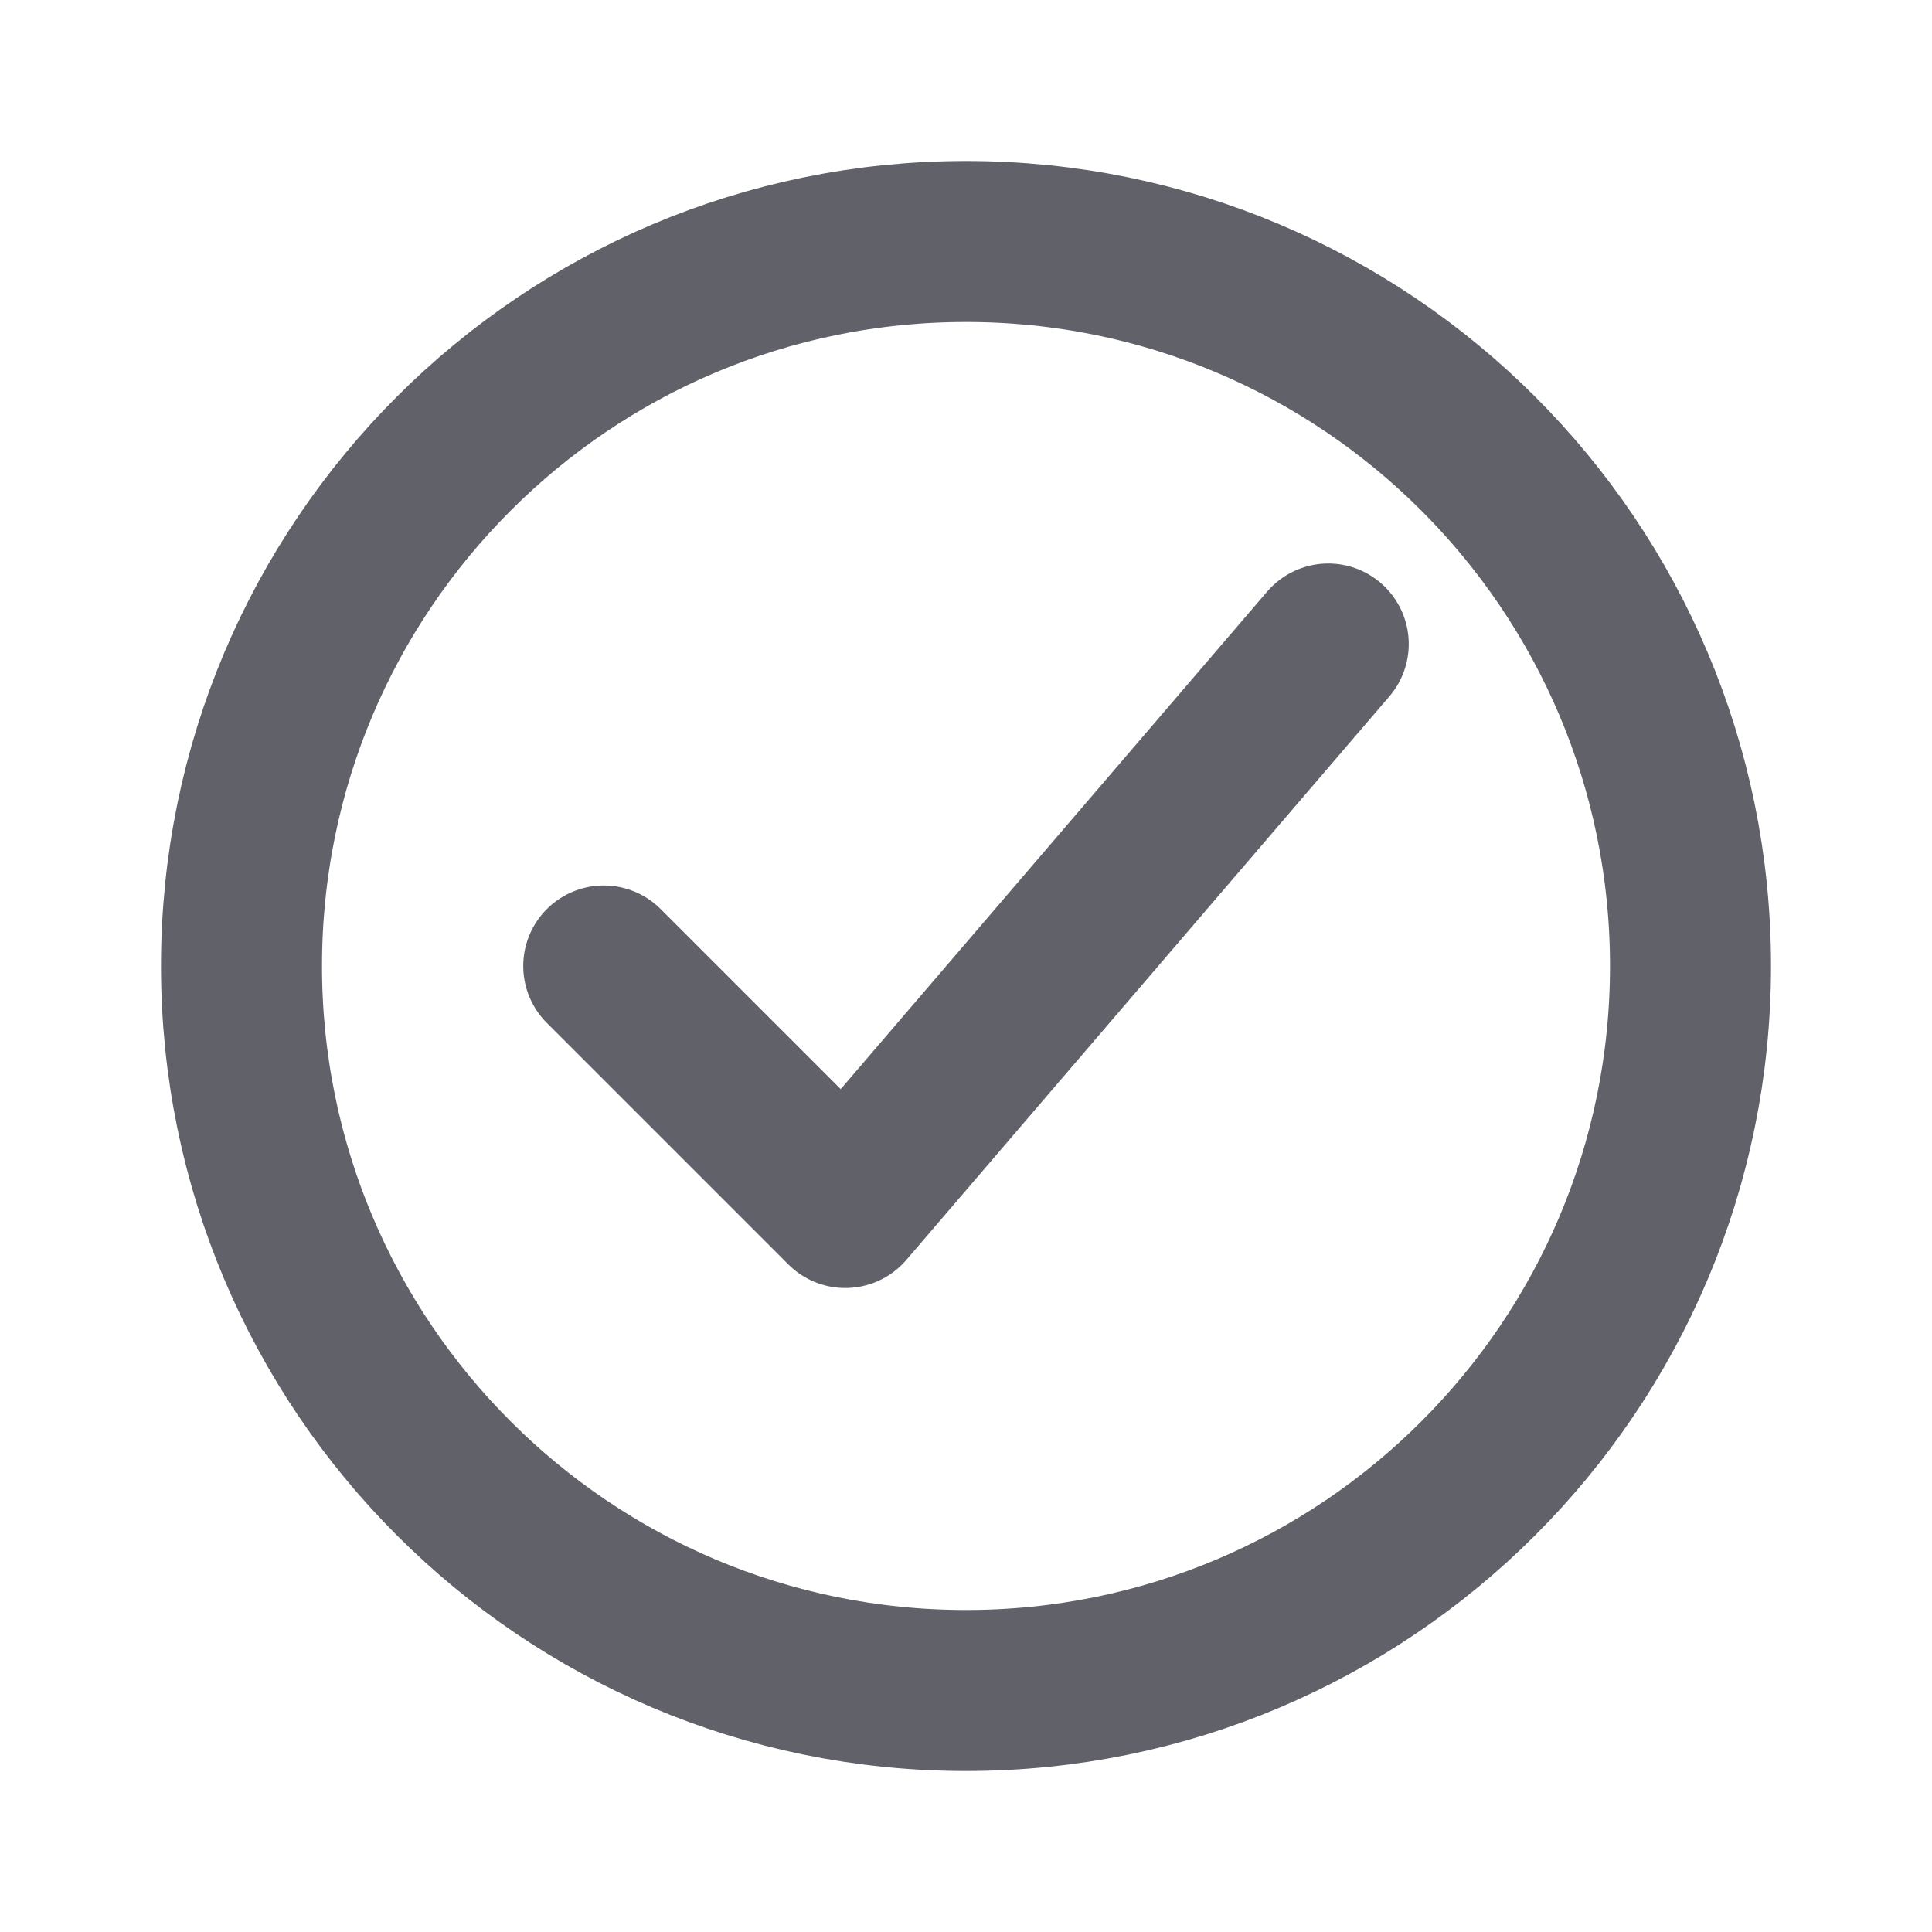
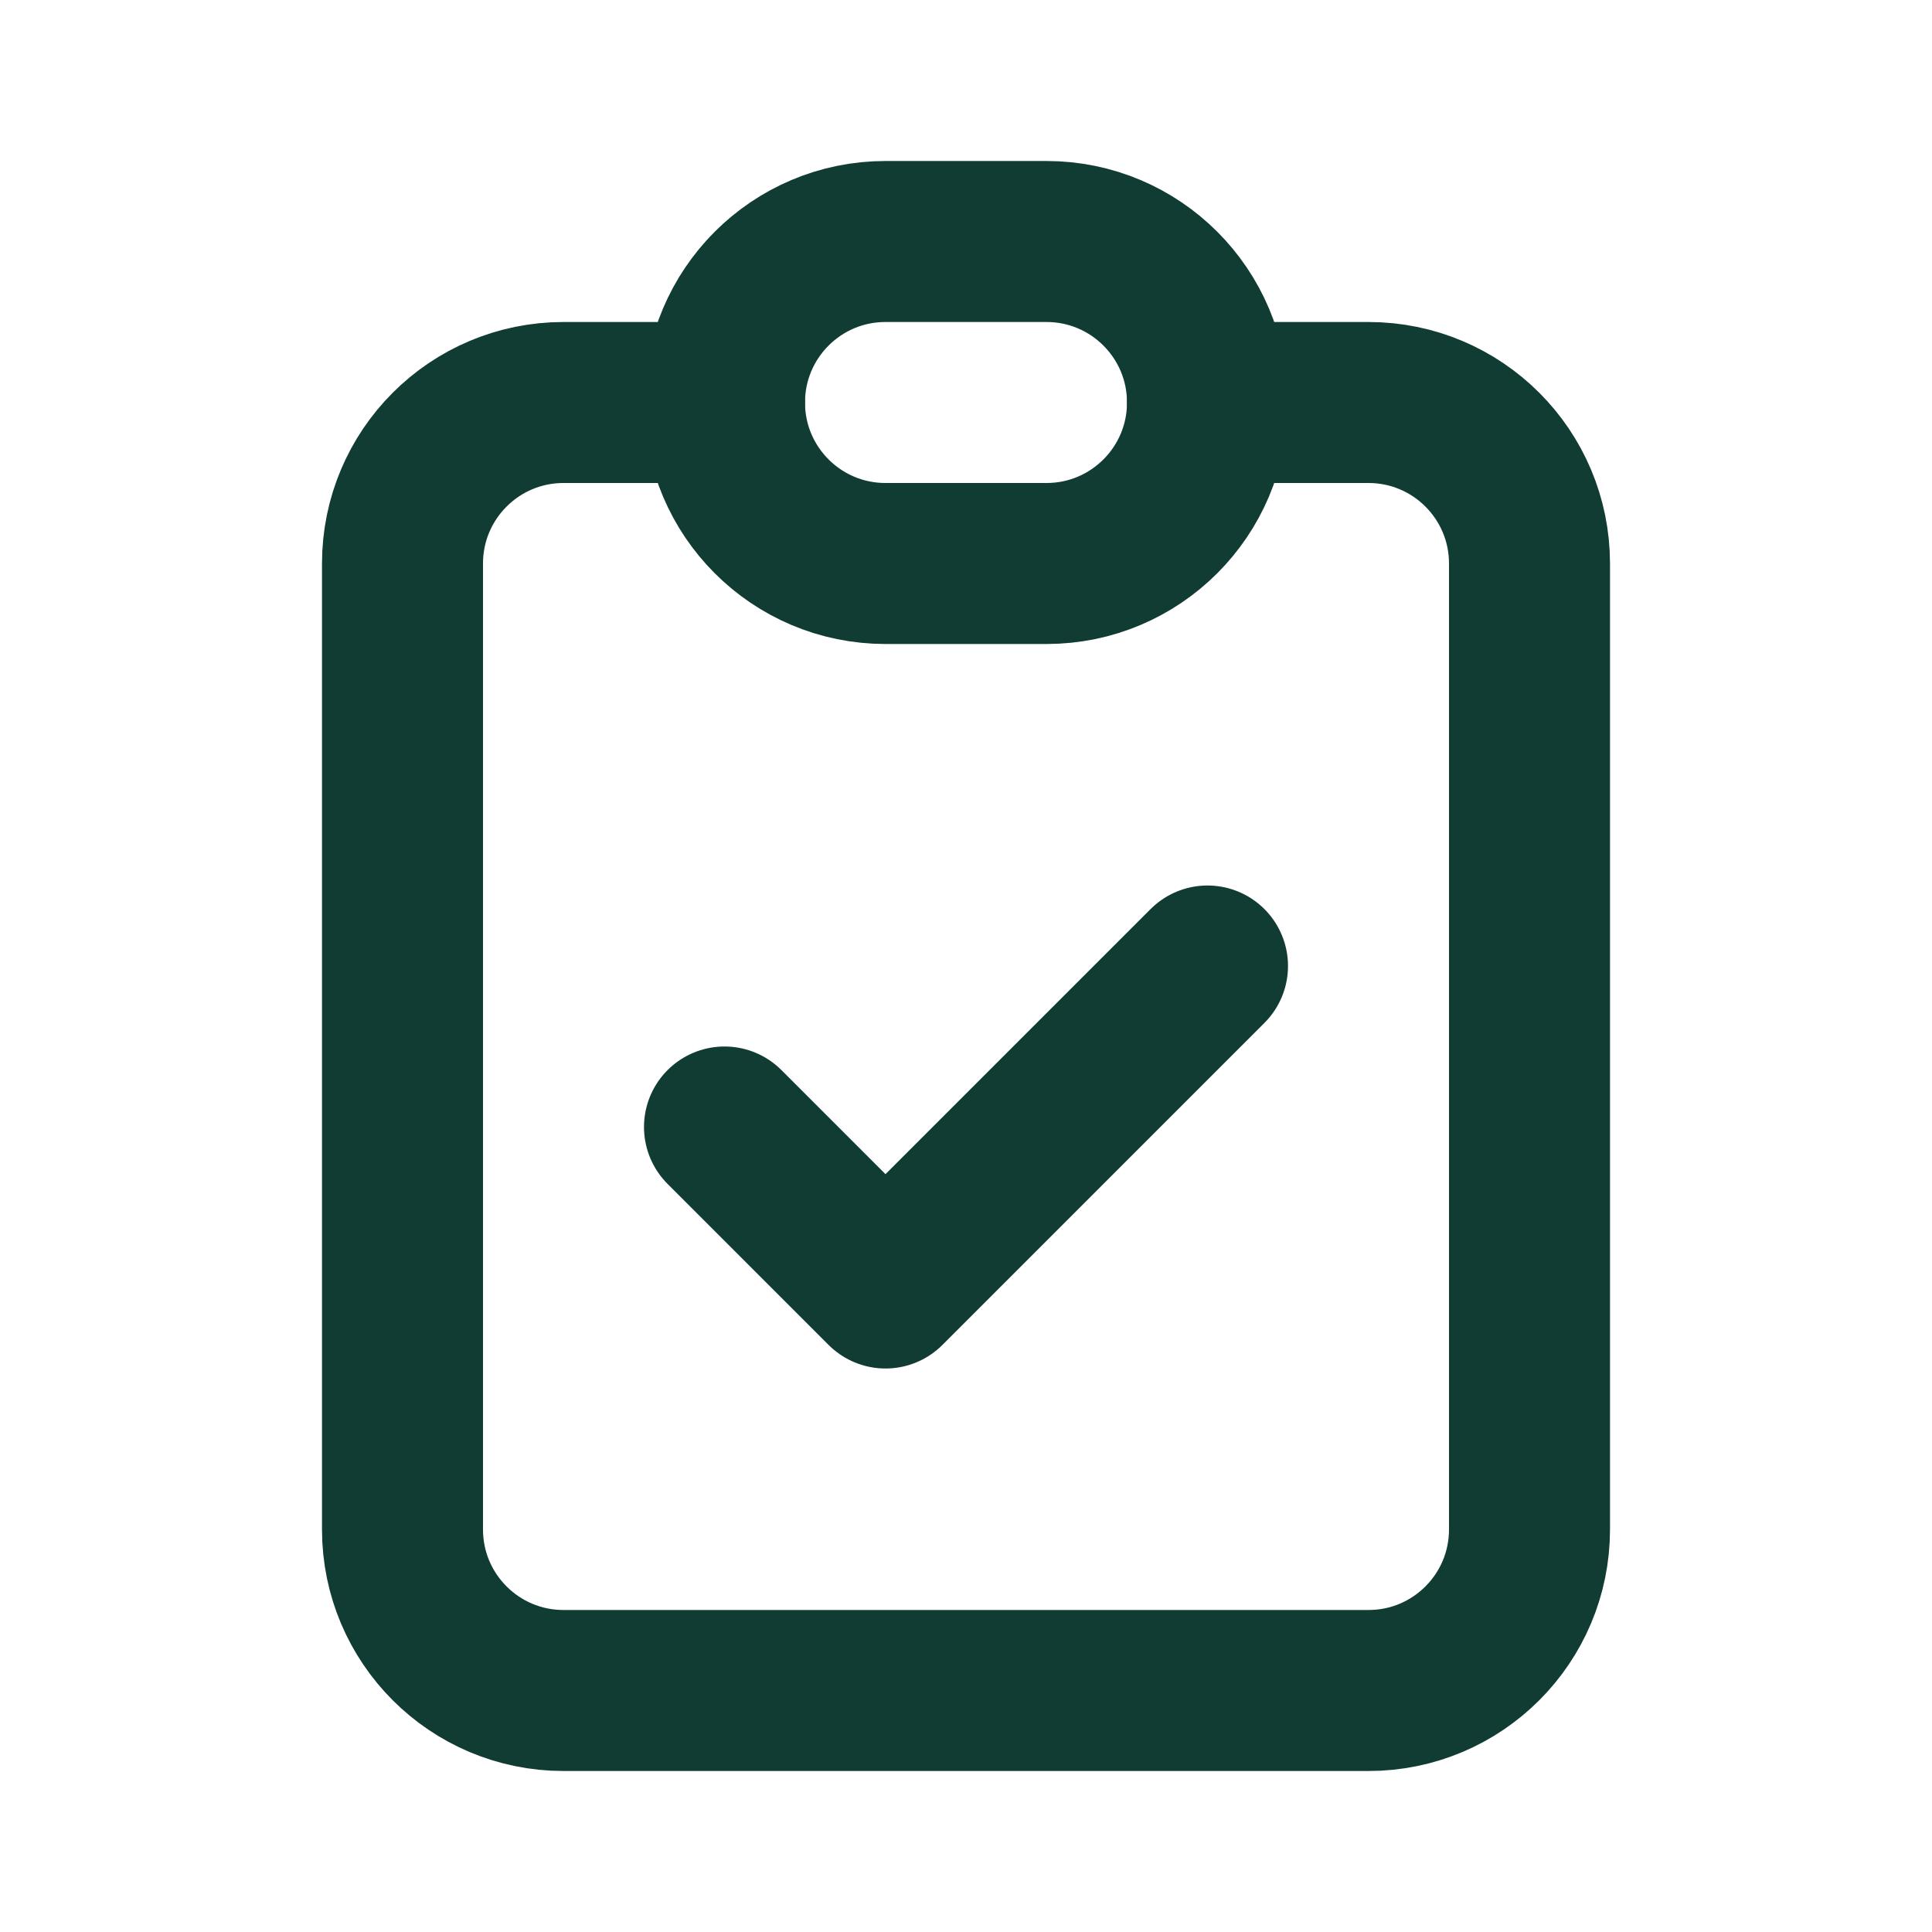
- <svg xmlns="http://www.w3.org/2000/svg" width="24" height="24" viewBox="0 0 24 24">
-   <circle cx="12" cy="12" r="9" fill="none" stroke="#61616A" stroke-width="2" />
-   <path d="m7.5 12 3 3 6-7" fill="none" stroke="#61616A" stroke-width="2" stroke-linecap="round" stroke-linejoin="round" />
+ <svg xmlns="http://www.w3.org/2000/svg" width="24" height="24" viewBox="0 0 24 24" fill="none" stroke="#103C34" stroke-width="2" stroke-linecap="round" stroke-linejoin="round">
+   <path d="M9 5h-2a2 2 0 0 0 -2 2v12a2 2 0 0 0 2 2h10a2 2 0 0 0 2 -2v-12a2 2 0 0 0 -2 -2h-2" />
+   <path d="M9 5a2 2 0 0 1 2 -2h2a2 2 0 0 1 2 2a2 2 0 0 1 -2 2h-2a2 2 0 0 1 -2 -2" />
+   <path d="M9 14l2 2l4 -4" />
</svg>
